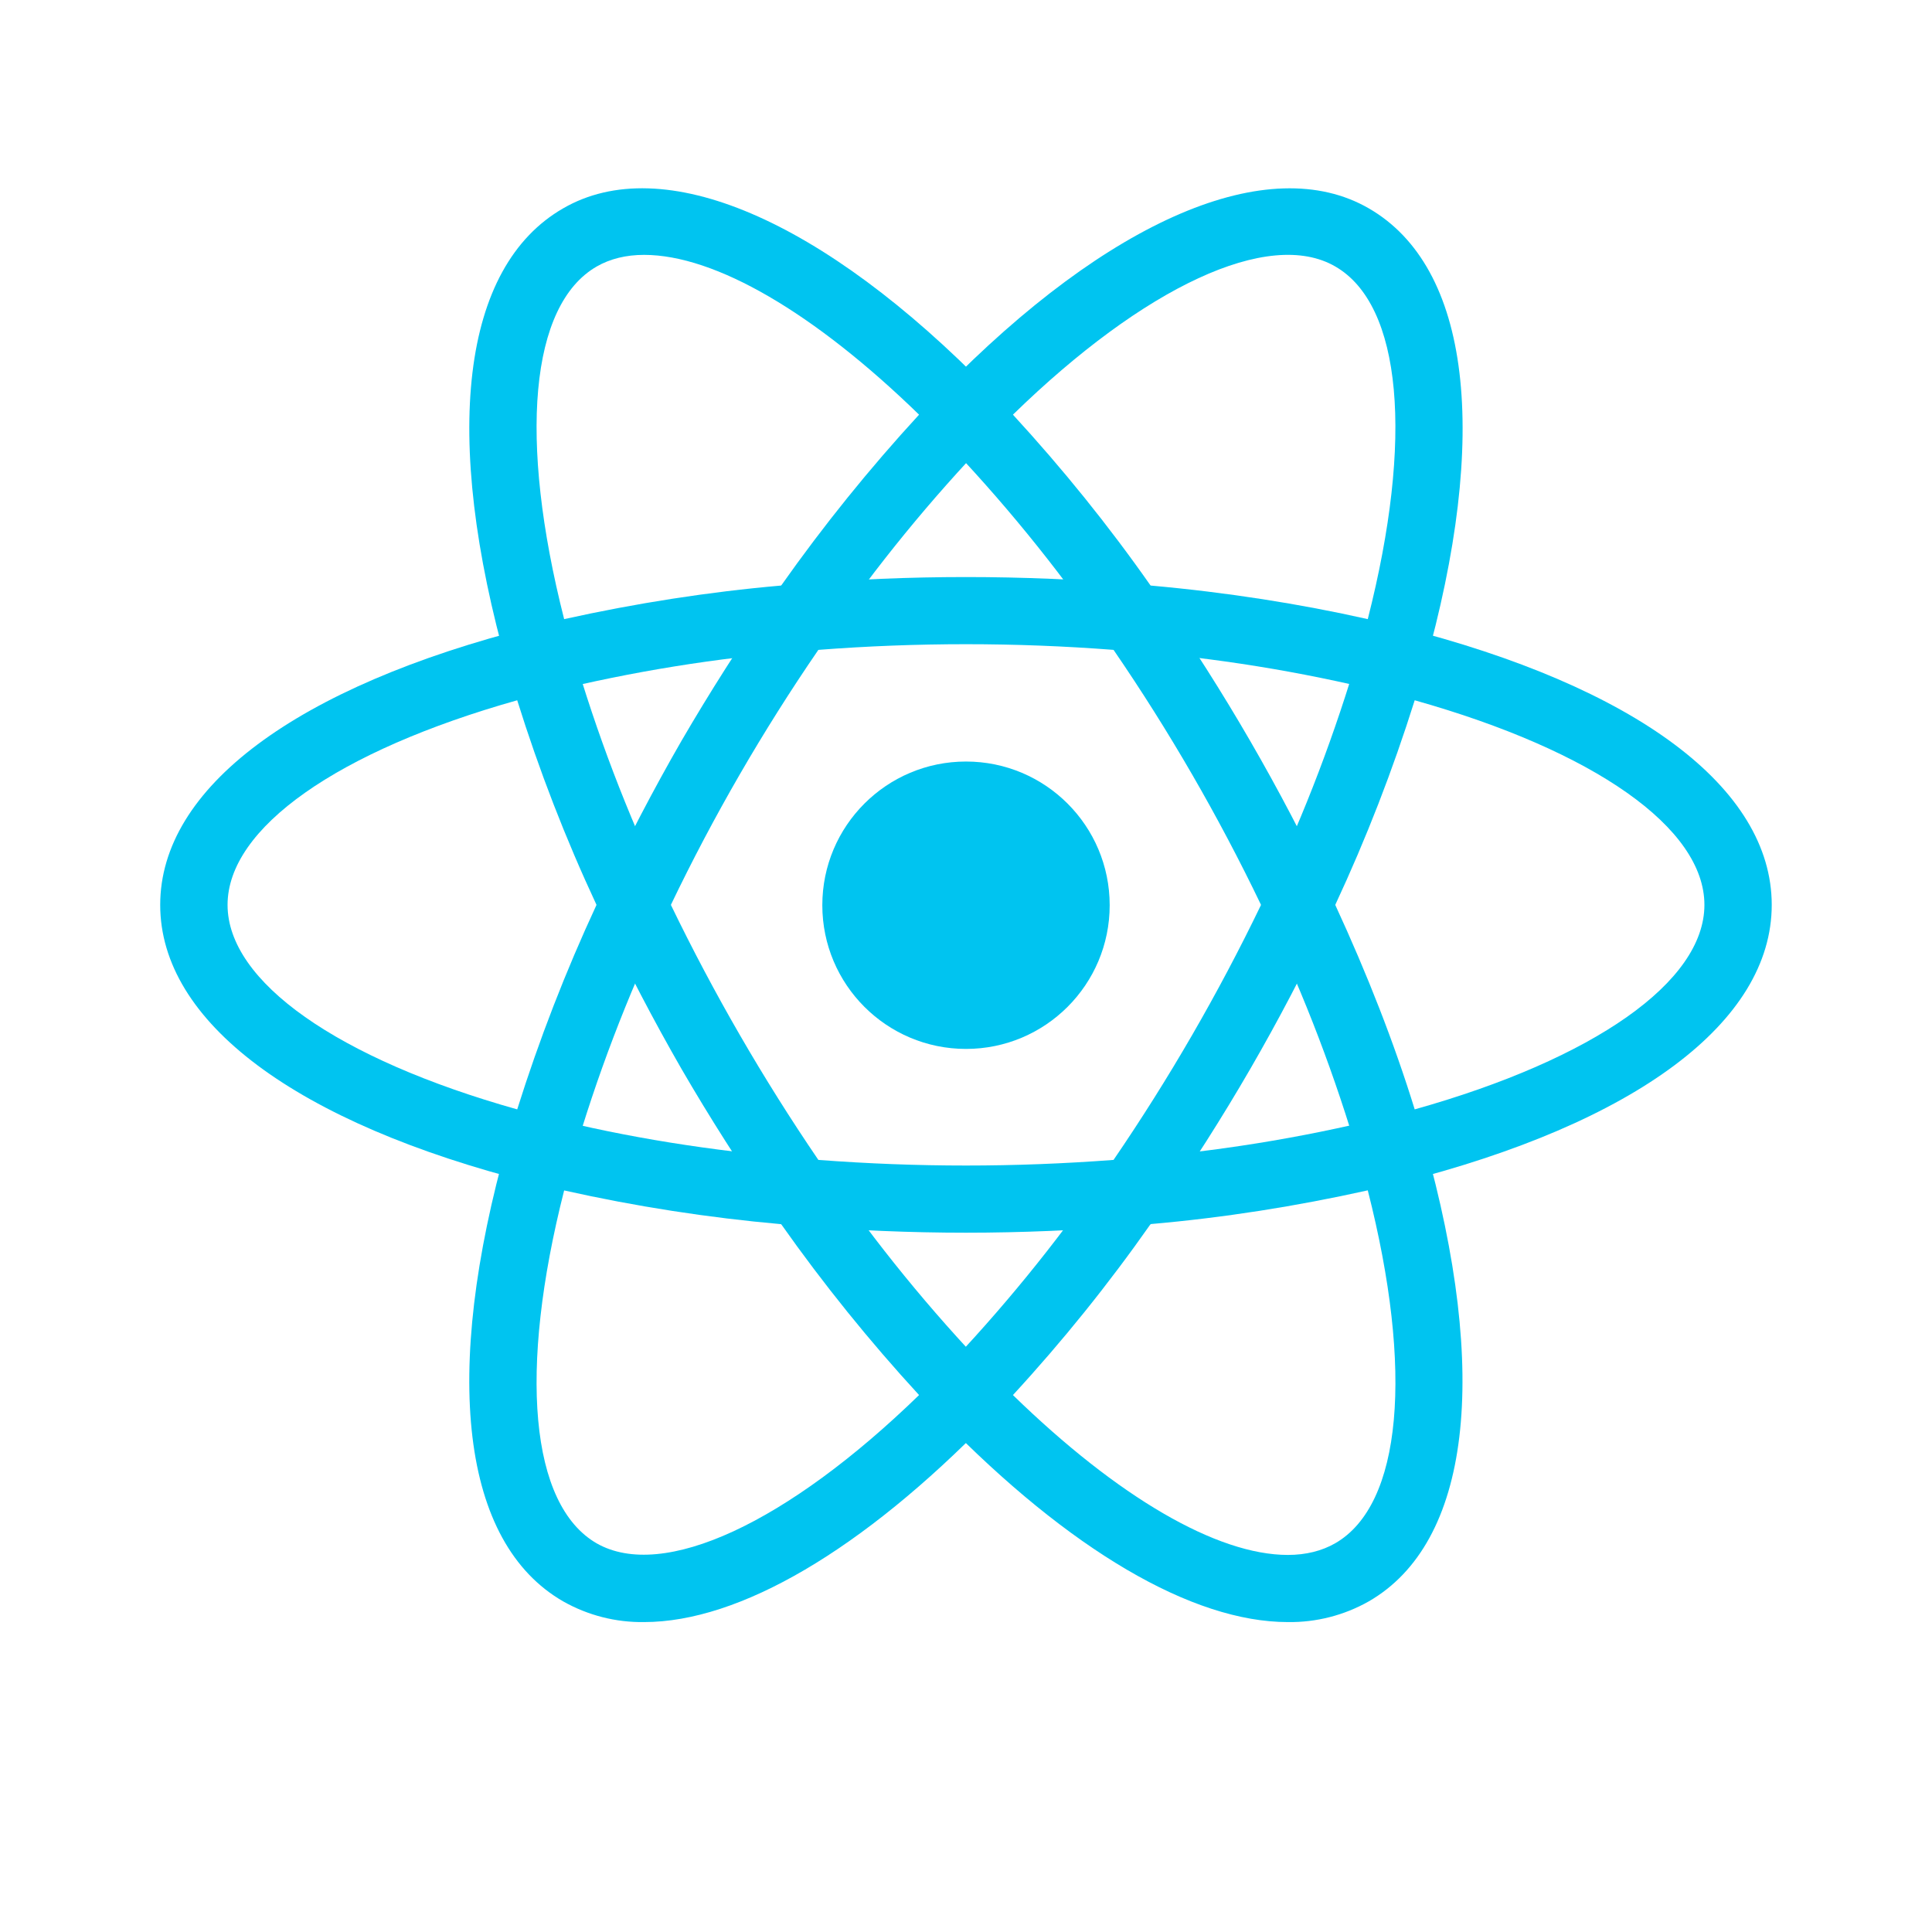
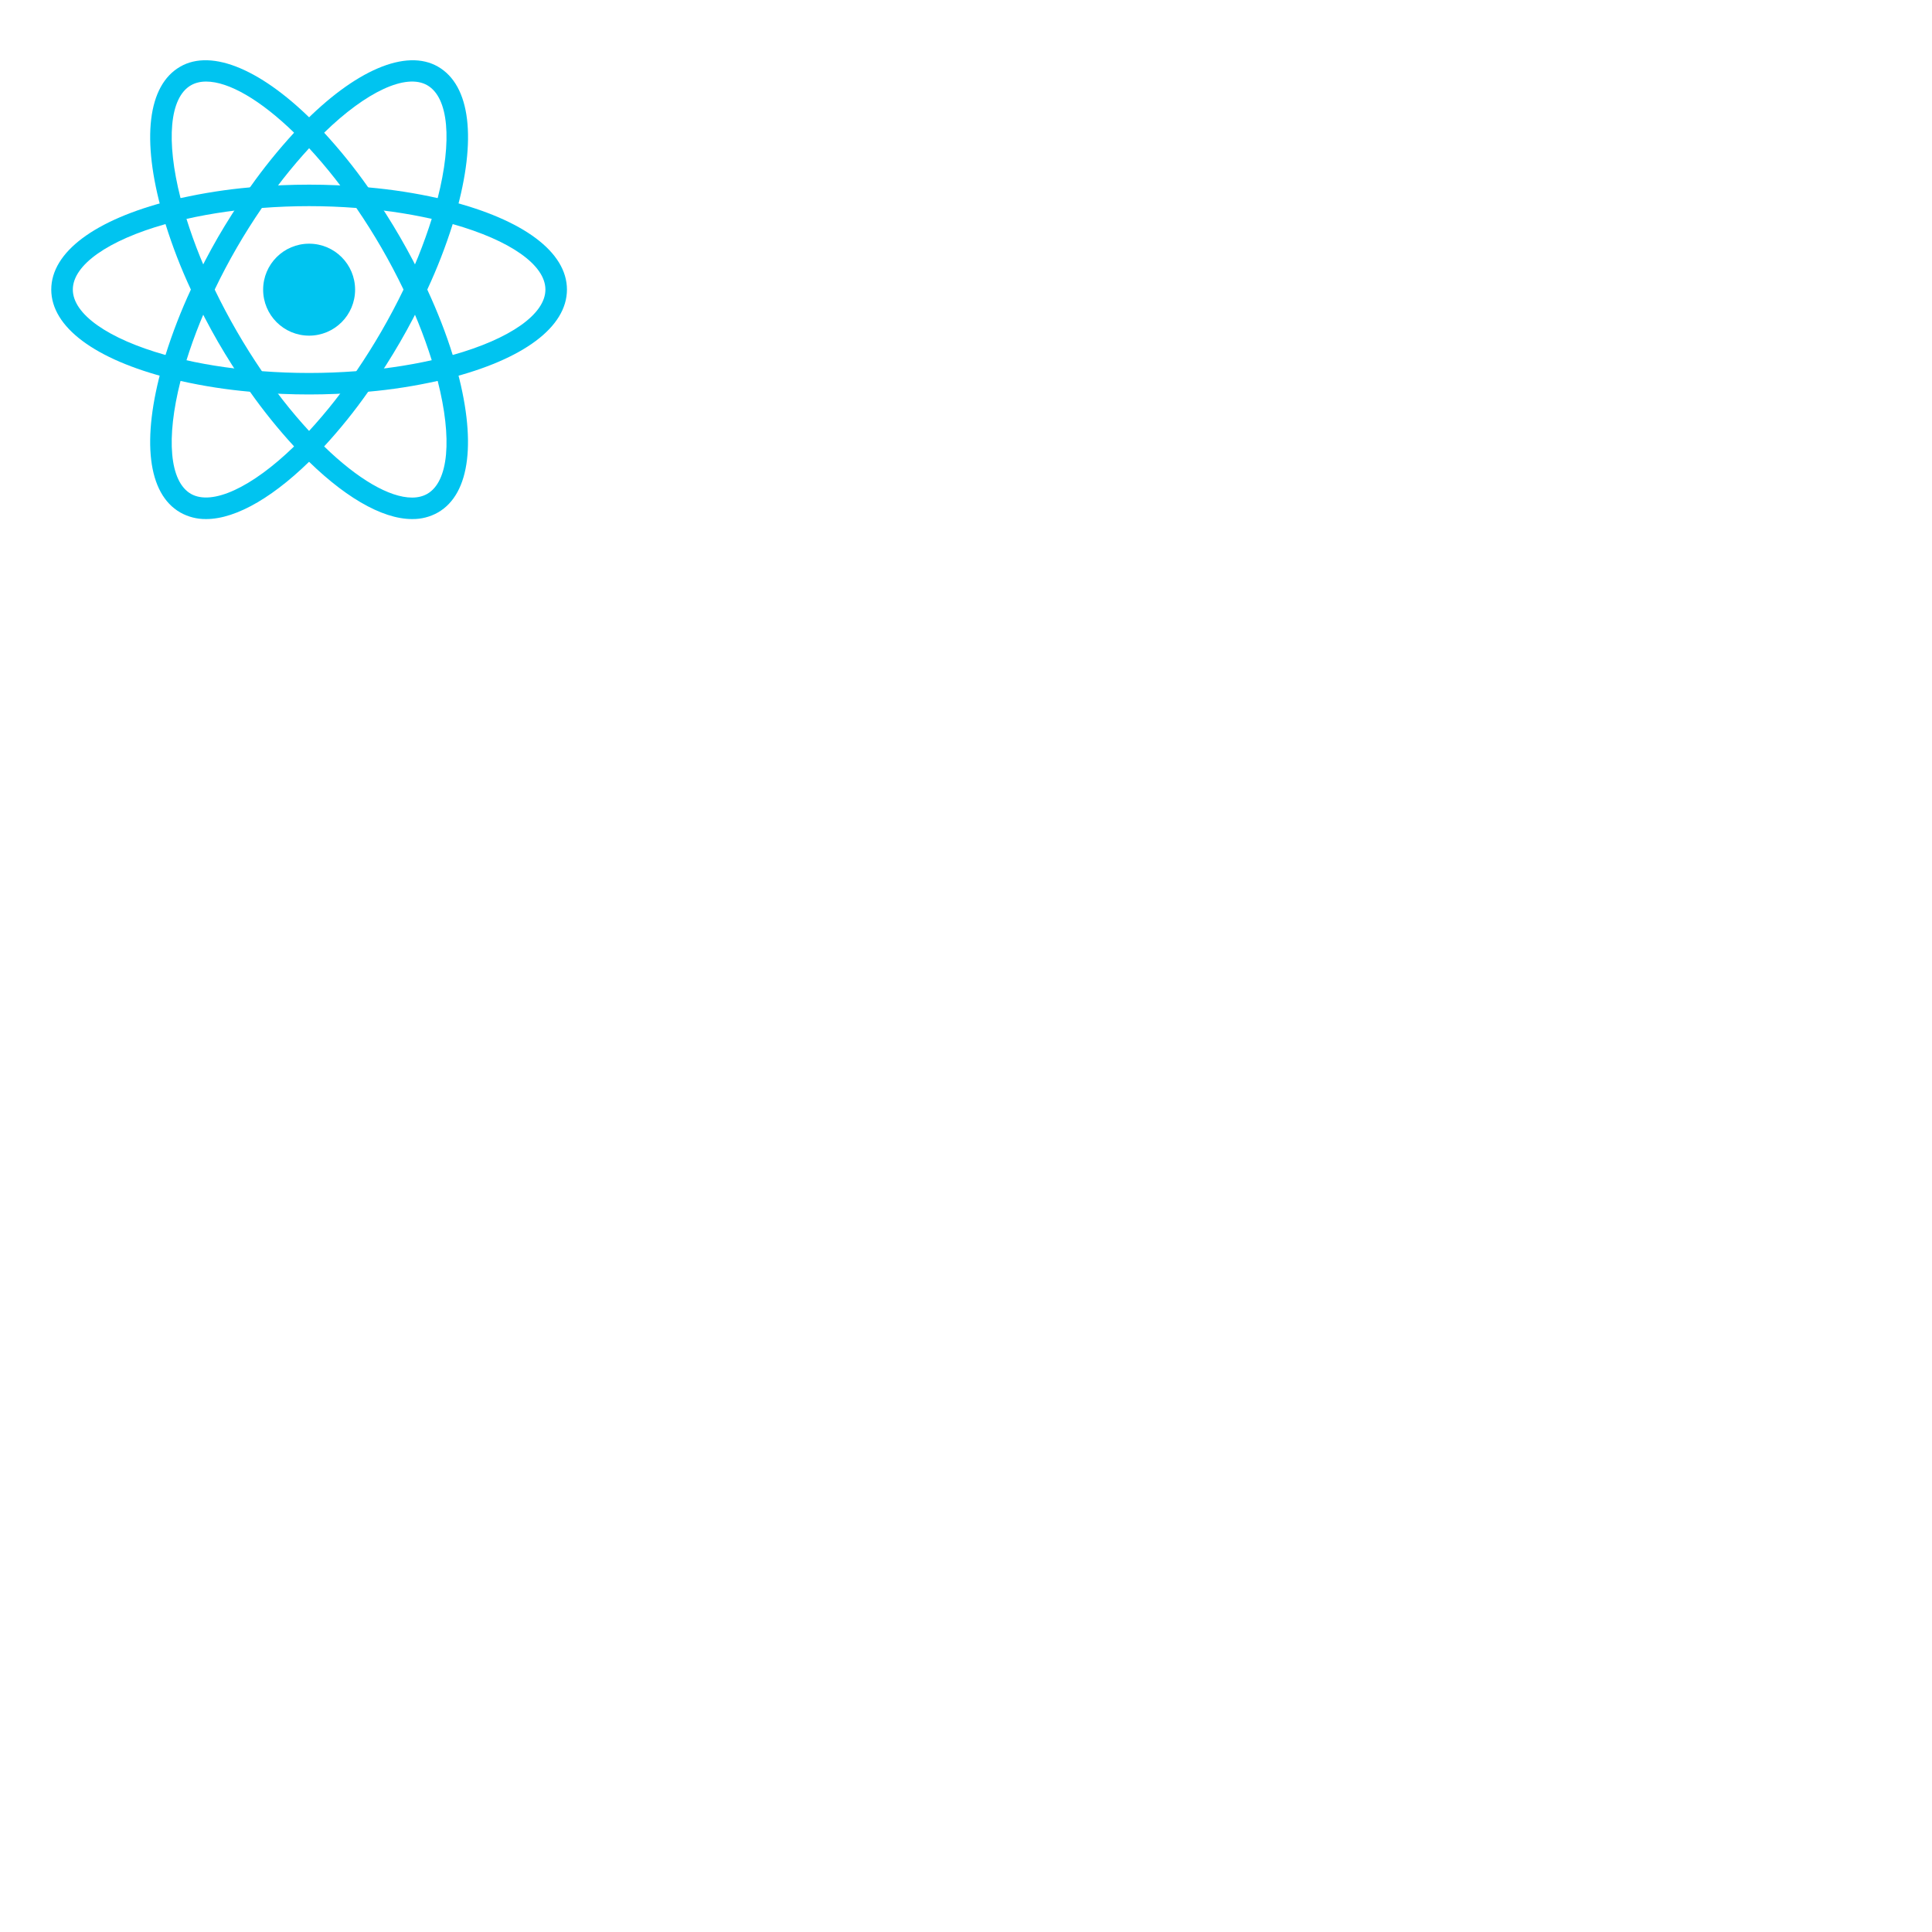
- <svg xmlns="http://www.w3.org/2000/svg" width="89" height="89" viewBox="0 0 89 89" fill="none">
-   <path d="M44.5 48.32C48.156 48.32 51.119 45.356 51.119 41.7C51.119 38.044 48.156 35.081 44.5 35.081C40.844 35.081 37.881 38.044 37.881 41.7C37.881 45.356 40.844 48.32 44.5 48.32Z" fill="#00C4F0" />
-   <path d="M25.966 54.861L24.501 54.486C13.621 51.739 7.38 47.066 7.38 41.685C7.38 36.301 13.624 31.632 24.501 28.884L25.966 28.513L26.377 29.963C27.477 33.76 28.886 37.459 30.59 41.025L30.905 41.685L30.59 42.345C28.884 45.917 27.471 49.617 26.377 53.415L25.966 54.861ZM23.826 32.259C15.56 34.588 10.483 38.14 10.483 41.685C10.483 45.223 15.556 48.779 23.826 51.105C24.838 47.886 26.062 44.737 27.479 41.685C26.052 38.628 24.832 35.479 23.826 32.259ZM63.031 54.861L62.623 53.407C61.52 49.61 60.11 45.91 58.406 42.342L58.091 41.685L58.406 41.022C60.112 37.458 61.517 33.753 62.623 29.956L63.031 28.51L64.495 28.881C75.379 31.628 81.617 36.297 81.617 41.685C81.617 47.07 75.376 51.739 64.495 54.486L63.031 54.861ZM61.51 41.685C62.993 44.897 64.228 48.056 65.17 51.105C73.44 48.779 78.516 45.223 78.516 41.685C78.516 38.14 73.444 34.591 65.17 32.259C64.159 35.478 62.936 38.627 61.51 41.685Z" fill="#00C4F0" />
-   <path d="M23.804 32.244L23.396 30.798C20.333 20.014 21.26 12.289 25.944 9.597C30.523 6.946 37.892 10.079 45.609 17.997L46.662 19.079L45.609 20.159C42.868 23.009 40.363 26.077 38.118 29.333L37.699 29.934L36.972 29.993C33.025 30.303 29.11 30.934 25.265 31.881L23.804 32.244ZM29.67 11.741C28.84 11.741 28.105 11.922 27.486 12.278C24.416 14.047 23.874 20.207 25.988 28.521C29.292 27.79 32.626 27.267 35.986 26.974C37.931 24.216 40.053 21.586 42.338 19.102C37.506 14.403 32.945 11.741 29.67 11.741ZM59.326 74.723C54.92 74.723 49.261 71.4 43.388 65.371L42.338 64.291L43.388 63.216C46.129 60.361 48.635 57.289 50.882 54.03L51.297 53.437L52.017 53.367C55.965 53.062 59.882 52.433 63.728 51.486L65.192 51.116L65.604 52.566C68.652 63.342 67.729 71.078 63.053 73.77C61.917 74.413 60.631 74.742 59.326 74.723ZM46.662 64.265C51.49 68.964 56.055 71.63 59.326 71.63C60.16 71.63 60.895 71.445 61.51 71.092C64.584 69.32 65.129 63.149 63.008 54.835C59.708 55.569 56.37 56.096 53.003 56.389C51.066 59.152 48.948 61.783 46.662 64.265Z" fill="#00C4F0" />
-   <path d="M65.192 32.244L63.728 31.877C59.882 30.928 55.966 30.296 52.017 29.989L51.297 29.926L50.882 29.326C48.638 26.068 46.132 23 43.388 20.151L42.338 19.072L43.388 17.997C51.101 10.083 58.466 6.949 63.053 9.597C67.733 12.293 68.663 20.018 65.604 30.798L65.192 32.244ZM53.003 26.974C56.541 27.29 59.893 27.82 63.008 28.521C65.126 20.207 64.584 14.047 61.51 12.275C58.455 10.506 52.703 13.213 46.662 19.102C48.946 21.586 51.068 24.212 53.003 26.974ZM29.67 74.723C28.366 74.742 27.079 74.413 25.944 73.77C21.26 71.078 20.333 63.346 23.392 52.566L23.793 51.116L25.258 51.486C28.832 52.388 32.77 53.022 36.968 53.367L37.688 53.437L38.107 54.03C40.347 57.286 42.853 60.361 45.598 63.216L46.651 64.291L45.598 65.371C39.727 71.404 34.069 74.723 29.67 74.723ZM25.988 54.839C23.874 63.153 24.416 69.324 27.486 71.096C30.546 72.839 36.279 70.15 42.338 64.265C40.053 61.78 37.932 59.151 35.986 56.393C32.623 56.095 29.283 55.576 25.988 54.839Z" fill="#00C4F0" />
-   <path d="M44.5 56.786C41.952 56.786 39.338 56.678 36.712 56.459L35.986 56.396L35.567 55.796C34.086 53.667 32.693 51.478 31.391 49.236C30.099 46.987 28.897 44.687 27.79 42.342L27.479 41.685L27.79 41.022C28.899 38.678 30.097 36.379 31.391 34.132C32.678 31.921 34.083 29.711 35.567 27.568L35.986 26.974L36.712 26.908C41.893 26.474 47.1 26.474 52.28 26.908L52.999 26.978L53.419 27.572C56.385 31.831 58.989 36.332 61.206 41.025L61.514 41.689L61.206 42.346C58.995 47.042 56.39 51.543 53.419 55.799L52.999 56.4L52.28 56.463C49.662 56.675 47.044 56.786 44.5 56.786ZM37.699 53.433C42.279 53.778 46.721 53.778 51.297 53.433C53.852 49.693 56.123 45.766 58.091 41.685C56.13 37.602 53.859 33.674 51.297 29.937C46.771 29.589 42.225 29.589 37.699 29.937C35.136 33.673 32.864 37.6 30.905 41.685C32.878 45.763 35.148 49.69 37.699 53.433Z" fill="#00C4F0" />
+ <svg xmlns="http://www.w3.org/2000/svg" width="75" height="75" viewBox="0 0 75 75" fill="none">
+   <path d="M12 13.03C12.986 13.03 13.785 12.231 13.785 11.245C13.785 10.259 12.986 9.46 12 9.46C11.014 9.46 10.215 10.259 10.215 11.245C10.215 12.231 11.014 13.03 12 13.03Z" fill="#00C4F0" />
+   <path d="M7.002 14.794L6.607 14.693C3.673 13.952 1.99 12.692 1.99 11.241C1.99 9.789 3.674 8.53 6.607 7.789L7.002 7.689L7.113 8.08C7.41 9.104 7.789 10.101 8.249 11.063L8.334 11.241L8.249 11.419C7.789 12.382 7.408 13.38 7.113 14.404L7.002 14.794ZM6.425 8.699C4.196 9.327 2.827 10.285 2.827 11.241C2.827 12.195 4.195 13.154 6.425 13.781C6.698 12.913 7.028 12.064 7.41 11.241C7.025 10.417 6.696 9.567 6.425 8.699ZM16.997 14.794L16.887 14.402C16.59 13.378 16.209 12.38 15.75 11.418L15.665 11.241L15.75 11.062C16.21 10.101 16.589 9.102 16.887 8.078L16.997 7.688L17.392 7.788C20.327 8.529 22.009 9.788 22.009 11.241C22.009 12.693 20.326 13.952 17.392 14.693L16.997 14.794ZM16.587 11.241C16.987 12.107 17.32 12.959 17.574 13.781C19.804 13.154 21.173 12.195 21.173 11.241C21.173 10.285 19.805 9.328 17.574 8.699C17.301 9.567 16.972 10.416 16.587 11.241Z" fill="#00C4F0" />
+   <path d="M6.419 8.695L6.309 8.305C5.483 5.397 5.733 3.314 6.996 2.588C8.231 1.873 10.218 2.718 12.299 4.853L12.583 5.145L12.299 5.436C11.56 6.205 10.884 7.032 10.279 7.91L10.166 8.072L9.97 8.088C8.906 8.172 7.85 8.342 6.813 8.597L6.419 8.695ZM8.001 3.166C7.777 3.166 7.579 3.215 7.412 3.311C6.584 3.788 6.438 5.449 7.008 7.691C7.899 7.494 8.798 7.353 9.704 7.274C10.229 6.53 10.801 5.821 11.417 5.151C10.114 3.884 8.884 3.166 8.001 3.166ZM15.998 20.15C14.81 20.15 13.284 19.254 11.7 17.628L11.417 17.337L11.7 17.047C12.439 16.277 13.115 15.449 13.721 14.57L13.833 14.41L14.027 14.391C15.092 14.309 16.148 14.139 17.185 13.884L17.58 13.784L17.691 14.175C18.513 17.081 18.264 19.167 17.003 19.893C16.697 20.067 16.35 20.155 15.998 20.15ZM12.583 17.33C13.885 18.597 15.116 19.316 15.998 19.316C16.223 19.316 16.421 19.266 16.587 19.171C17.416 18.693 17.563 17.029 16.991 14.787C16.101 14.985 15.201 15.127 14.293 15.206C13.771 15.951 13.2 16.661 12.583 17.33Z" fill="#00C4F0" />
+   <path d="M17.58 8.695L17.185 8.596C16.148 8.34 15.092 8.17 14.027 8.087L13.833 8.07L13.721 7.908C13.116 7.03 12.44 6.202 11.7 5.434L11.417 5.143L11.7 4.853C13.78 2.719 15.766 1.874 17.003 2.588C18.265 3.315 18.516 5.398 17.691 8.305L17.58 8.695ZM14.293 7.274C15.247 7.359 16.151 7.502 16.991 7.691C17.562 5.449 17.416 3.788 16.587 3.31C15.763 2.833 14.212 3.563 12.583 5.151C13.199 5.821 13.771 6.529 14.293 7.274ZM8.001 20.15C7.649 20.155 7.302 20.066 6.996 19.893C5.733 19.167 5.483 17.082 6.308 14.175L6.416 13.784L6.811 13.884C7.775 14.127 8.837 14.298 9.969 14.391L10.163 14.41L10.276 14.57C10.88 15.448 11.556 16.277 12.296 17.047L12.58 17.337L12.296 17.628C10.713 19.255 9.187 20.15 8.001 20.15ZM7.008 14.788C6.438 17.03 6.584 18.694 7.412 19.172C8.237 19.642 9.783 18.917 11.417 17.33C10.801 16.66 10.229 15.951 9.704 15.207C8.797 15.127 7.896 14.987 7.008 14.788Z" fill="#00C4F0" />
+   <path d="M12 15.313C11.313 15.313 10.608 15.284 9.9 15.225L9.704 15.208L9.591 15.046C9.192 14.472 8.816 13.882 8.465 13.277C8.116 12.671 7.793 12.05 7.494 11.418L7.41 11.241L7.494 11.062C7.793 10.43 8.116 9.81 8.465 9.204C8.812 8.608 9.191 8.012 9.591 7.434L9.704 7.274L9.9 7.256C11.297 7.139 12.701 7.139 14.098 7.256L14.292 7.275L14.405 7.435C15.205 8.584 15.907 9.797 16.505 11.063L16.588 11.242L16.505 11.419C15.909 12.686 15.206 13.899 14.405 15.047L14.292 15.209L14.098 15.226C13.392 15.283 12.686 15.313 12 15.313ZM10.166 14.409C11.401 14.502 12.599 14.502 13.833 14.409C14.522 13.4 15.134 12.341 15.665 11.241C15.136 10.14 14.524 9.081 13.833 8.073C12.612 7.979 11.386 7.979 10.166 8.073C9.475 9.08 8.862 10.139 8.334 11.241C8.866 12.341 9.478 13.399 10.166 14.409Z" fill="#00C4F0" />
</svg>
